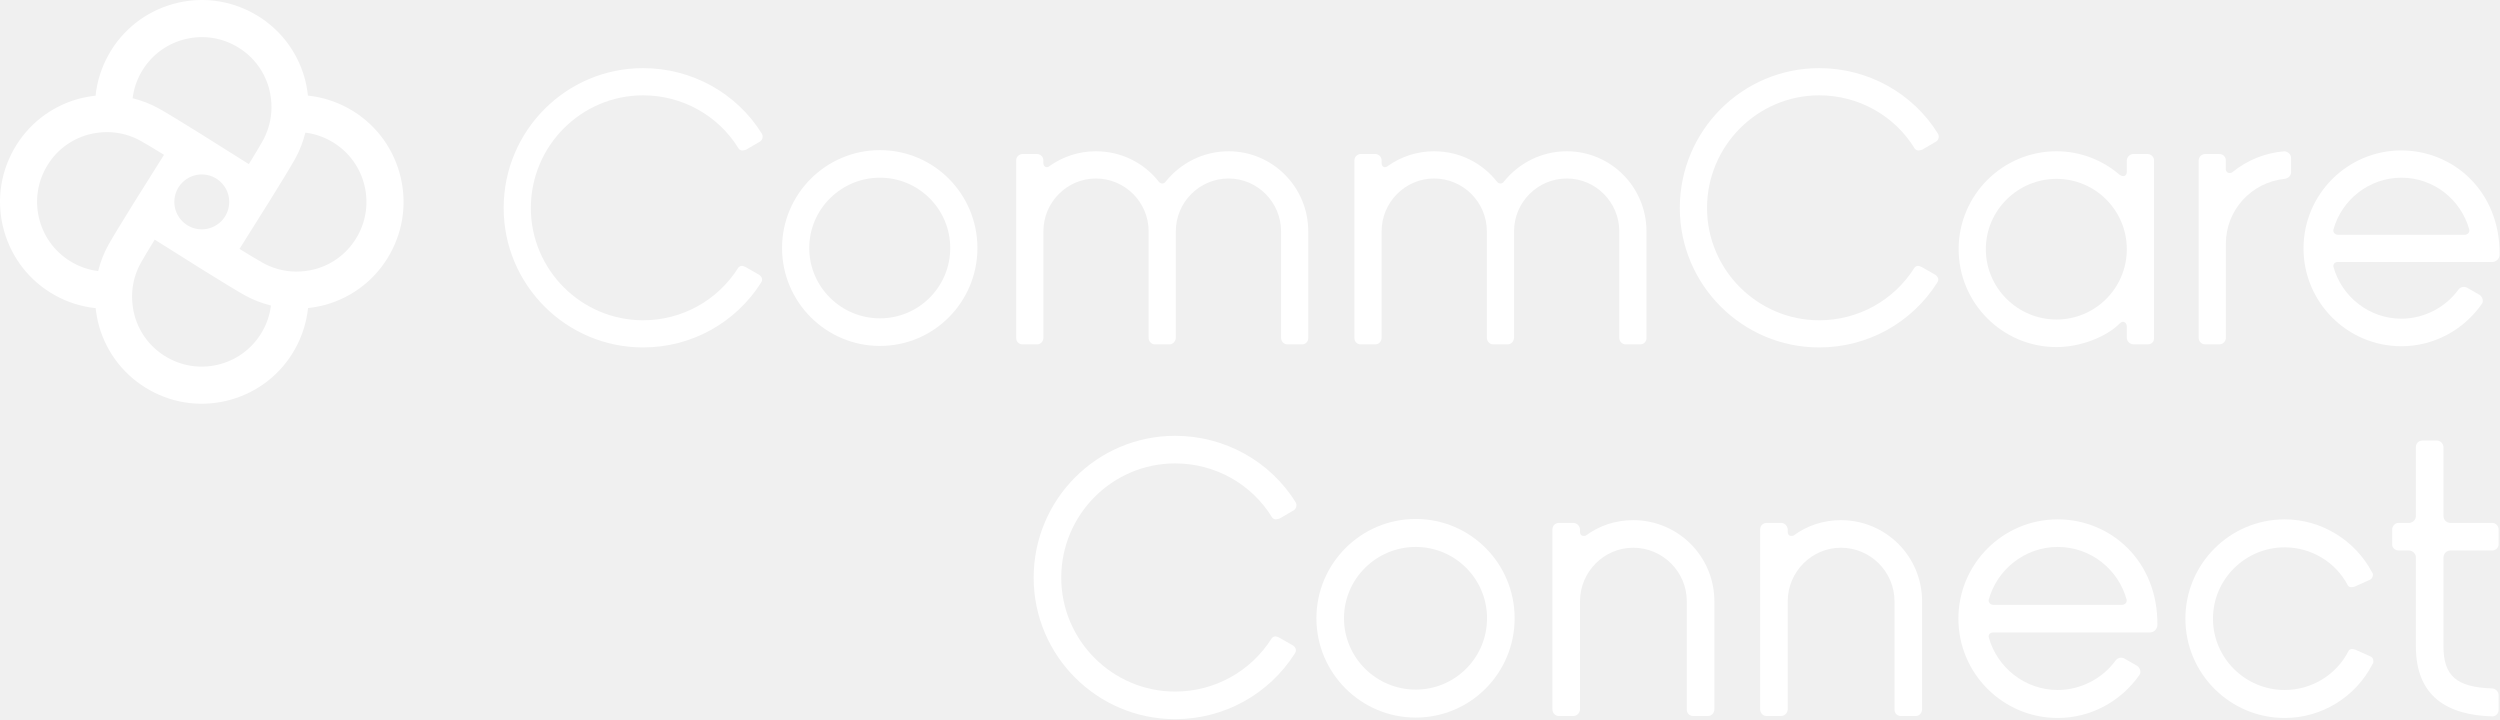
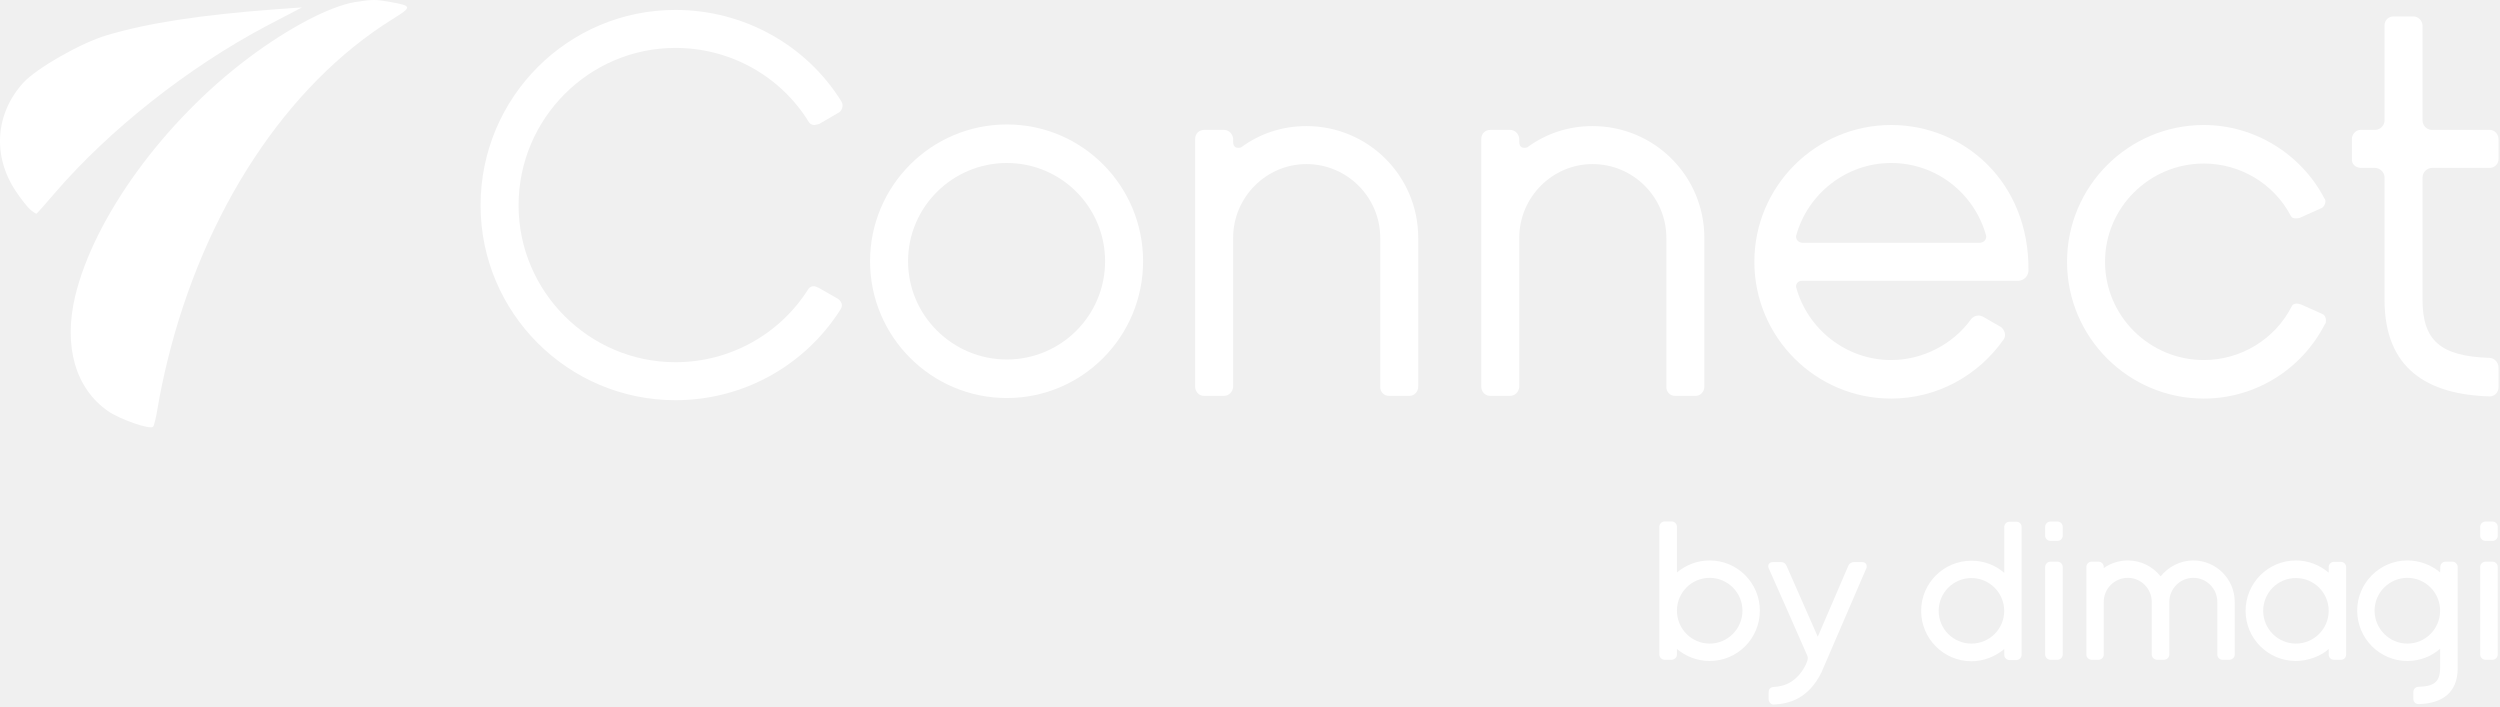
- <svg xmlns="http://www.w3.org/2000/svg" width="2168" height="624" viewBox="0 0 2168 624" fill="none">
-   <path d="M346.434 149.781C339.675 125.973 324.063 106.196 302.453 94.133C291.347 87.942 279.32 84.197 267.039 82.895C266.468 77.721 265.548 72.546 264.12 67.435C257.361 43.627 241.749 23.85 220.139 11.787C198.529 -0.276 173.523 -3.197 149.724 3.565C125.924 10.326 106.155 25.945 94.097 47.563C87.909 58.674 84.164 70.705 82.863 82.99C77.691 83.562 72.519 84.482 67.409 85.911C43.61 92.672 23.841 108.291 11.782 129.909C-0.276 151.527 -3.196 176.542 3.563 200.351C10.322 224.159 25.935 243.936 47.545 255.999C58.651 262.189 70.678 265.935 82.959 267.237C83.53 272.411 84.45 277.586 85.878 282.696C92.637 306.505 108.249 326.282 129.859 338.345C151.469 350.408 176.475 353.328 200.274 346.567C224.073 339.805 243.843 324.187 255.901 302.569C262.089 291.458 265.834 279.427 267.135 267.141C272.307 266.57 277.479 265.65 282.588 264.221C306.388 257.459 326.157 241.841 338.216 220.223C350.242 198.605 353.162 173.59 346.434 149.781ZM122.18 63.245C130.05 49.15 142.933 38.928 158.482 34.516C174.031 30.104 190.342 32.008 204.463 39.881C218.584 47.754 228.77 60.642 233.181 76.197C234.037 79.181 234.577 82.197 234.958 85.244C236.29 95.847 234.863 106.545 230.61 116.449C229.785 118.386 228.865 120.322 227.818 122.195C225.438 126.481 221.059 133.75 215.791 142.321C194.53 128.861 151.882 101.974 137.824 94.133C130.557 90.069 122.878 87.149 115.008 85.181C115.929 77.562 118.34 70.134 122.18 63.245ZM198.783 175.082C198.783 188.224 188.12 198.89 174.983 198.89C161.846 198.89 151.184 188.224 151.184 175.082C151.184 161.939 161.846 151.273 174.983 151.273C188.12 151.273 198.783 161.939 198.783 175.082ZM94.065 212.255C90.003 219.524 87.084 227.207 85.116 235.079C77.501 234.127 70.075 231.714 63.189 227.873C49.1 220.001 38.882 207.112 34.471 191.557C30.06 176.002 31.964 159.686 39.834 145.559C47.704 131.433 60.587 121.243 76.136 116.83C79.119 115.973 82.133 115.433 85.18 115.052C95.778 113.719 106.472 115.148 116.373 119.401C118.309 120.227 120.244 121.179 122.117 122.227C126.4 124.608 133.667 128.988 142.235 134.258C128.78 155.527 101.935 198.224 94.065 212.255ZM227.786 286.887C219.916 300.981 207.033 311.203 191.484 315.616C175.935 320.028 159.625 318.124 145.503 310.251C131.382 302.378 121.196 289.49 116.785 273.935C115.929 270.951 115.389 267.935 115.008 264.888C113.676 254.285 115.104 243.587 119.324 233.683C120.149 231.746 121.069 229.81 122.148 227.937C124.528 223.651 128.907 216.382 134.175 207.811C155.436 221.27 198.084 248.158 212.142 255.999C219.409 260.062 227.088 262.983 234.958 264.951C234.037 272.57 231.626 279.998 227.786 286.887ZM310.101 204.541C302.231 218.667 289.347 228.857 273.798 233.27C270.816 234.127 267.801 234.667 264.755 235.048C254.156 236.381 243.462 234.952 233.562 230.699C231.626 229.873 229.69 228.953 227.818 227.873C223.534 225.492 216.267 221.112 207.699 215.842C221.154 194.573 248.032 151.908 255.87 137.845C259.931 130.576 262.851 122.893 264.818 115.021C272.434 115.973 279.859 118.386 286.745 122.227C300.835 130.099 311.053 142.988 315.463 158.543C319.874 174.098 317.97 190.446 310.101 204.541Z" fill="white" />
-   <path d="M460.354 180.383C460.354 233.968 504.145 277.744 557.678 277.744C591.346 277.744 622.349 260.57 640.182 232.254C640.182 232.254 641.198 230.571 643.546 230.571C644.212 230.571 645.228 230.92 646.592 231.587L658.365 238.317C658.365 238.317 662.744 241.015 660.047 245.047C637.834 280.093 599.438 301.298 557.678 301.298C491.007 301.298 436.776 247.047 436.776 180.351C436.776 113.306 491.007 59.086 557.678 59.086C599.787 59.086 638.85 80.641 660.745 116.036C662.427 119.052 660.396 122.099 659.063 122.766L646.941 129.845C645.609 130.194 644.593 130.512 643.895 130.512C641.547 130.512 640.531 128.829 640.531 128.829C623.015 100.195 591.695 82.672 557.678 82.672C504.113 82.672 460.354 126.48 460.354 180.383Z" fill="white" />
-   <path d="M678.198 215.081C678.198 168.257 716.245 130.195 763.083 130.195C809.888 130.195 847.618 168.257 847.618 215.081C847.618 261.904 809.888 299.998 763.083 299.998C716.277 299.998 678.198 261.904 678.198 215.081ZM701.775 215.081C701.775 248.762 729.383 276.062 763.083 276.062C796.751 276.062 824.041 248.762 824.041 215.081C824.041 181.4 796.751 154.099 763.083 154.099C729.414 154.099 701.775 181.4 701.775 215.081Z" fill="white" />
-   <path d="M1134.51 200.605V293.237C1134.51 296.284 1132.16 298.633 1129.12 298.633H1116.33C1113.32 298.633 1110.94 295.935 1110.94 292.919V200.605C1110.94 175.337 1090.4 154.798 1065.46 154.798C1040.2 154.798 1019.67 175.337 1019.67 200.605V293.237C1019.32 296.284 1016.98 298.633 1014.28 298.633H1001.49C998.443 298.633 996.095 295.935 996.095 292.919V200.605C996.095 175.337 975.564 154.798 950.305 154.798C925.395 154.798 904.832 175.337 904.832 200.605V292.919C904.832 295.967 902.484 298.633 899.437 298.633H886.649C883.635 298.633 881.255 296.284 881.255 293.237V138.925C881.255 135.91 883.952 133.529 886.967 133.529H899.088C902.135 133.529 904.8 135.878 904.8 138.925V141.275C904.8 143.624 906.165 144.989 907.847 144.989C908.513 144.989 909.528 144.639 910.195 143.973C921.65 135.878 935.454 131.18 950.273 131.18C972.486 131.18 992.033 141.274 1004.82 157.464C1005.49 158.48 1006.85 159.147 1007.87 159.147C1009.2 159.147 1010.22 158.48 1010.88 157.464C1023.67 141.624 1043.22 131.18 1065.43 131.18C1103.54 131.18 1134.51 162.194 1134.51 200.605Z" fill="white" />
-   <path d="M1427.82 200.605V293.237C1427.82 296.284 1425.47 298.633 1422.42 298.633H1409.64C1406.59 298.633 1404.24 295.935 1404.24 292.919V200.605C1404.24 175.337 1383.71 154.798 1358.8 154.798C1333.54 154.798 1312.98 175.337 1312.98 200.605V293.237C1312.63 296.284 1310.28 298.633 1307.58 298.633H1294.8C1291.78 298.633 1289.4 295.935 1289.4 292.919V200.605C1289.4 175.337 1268.87 154.798 1243.61 154.798C1218.7 154.798 1198.14 175.337 1198.14 200.605V292.919C1198.14 295.967 1195.79 298.633 1192.74 298.633H1179.96C1176.91 298.633 1174.56 296.284 1174.56 293.237V138.925C1174.56 135.91 1177.26 133.529 1180.27 133.529H1192.39C1195.44 133.529 1198.11 135.878 1198.11 138.925V141.275C1198.11 143.624 1199.44 144.989 1201.12 144.989C1201.79 144.989 1202.8 144.639 1203.47 143.973C1214.92 135.878 1228.73 131.18 1243.55 131.18C1265.76 131.18 1285.31 141.274 1298.1 157.464C1298.76 158.48 1300.13 159.147 1301.14 159.147C1302.51 159.147 1303.49 158.48 1304.19 157.464C1316.98 141.624 1336.52 131.18 1358.74 131.18C1396.85 131.18 1427.82 162.194 1427.82 200.605Z" fill="white" />
-   <path d="M1480.34 180.383C1480.34 233.968 1524.1 277.744 1577.66 277.744C1611.33 277.744 1642.33 260.57 1660.17 232.254C1660.17 232.254 1661.18 230.571 1663.53 230.571C1664.2 230.571 1665.21 230.92 1666.54 231.587L1678.32 238.317C1678.32 238.317 1682.7 241.015 1680 245.047C1657.79 280.093 1619.39 301.298 1577.63 301.298C1510.96 301.298 1456.73 247.047 1456.73 180.351C1456.73 113.306 1510.96 59.086 1577.63 59.086C1619.74 59.086 1658.8 80.641 1680.66 116.036C1682.35 119.052 1680.32 122.099 1678.98 122.766L1666.86 129.845C1665.5 130.194 1664.51 130.512 1663.81 130.512C1661.47 130.512 1660.45 128.829 1660.45 128.829C1642.93 100.195 1611.61 82.672 1577.6 82.672C1524.13 82.672 1480.34 126.48 1480.34 180.383Z" fill="white" />
-   <path d="M1867.95 138.925V293.554C1867.95 296.602 1865.6 298.602 1862.55 298.602H1850.08C1847.04 298.602 1844.37 295.903 1844.37 292.887C1844.37 292.887 1844.37 285.491 1844.37 283.11C1844.37 281.078 1843.01 279.078 1841.01 279.078C1840.34 279.078 1839.33 279.428 1838.31 280.443C1826.54 292.221 1804.29 300.982 1783.41 300.982C1736.61 300.982 1698.53 262.92 1698.53 216.065C1698.53 169.242 1736.58 131.18 1783.41 131.18C1804.29 131.18 1823.49 138.925 1838.31 151.719C1839.33 152.385 1840.34 152.734 1841.33 152.734C1843.01 152.734 1844.37 151.369 1844.37 149.02C1844.37 146.671 1844.37 139.243 1844.37 139.243C1844.37 136.195 1847.07 133.529 1850.08 133.529H1862.21C1865.25 133.561 1867.95 135.91 1867.95 138.925ZM1844.37 216.097C1844.37 182.416 1817.08 155.115 1783.41 155.115C1749.75 155.115 1722.11 182.416 1722.11 216.097C1722.11 249.778 1749.71 277.079 1783.41 277.079C1817.08 277.079 1844.37 249.778 1844.37 216.097Z" fill="white" />
-   <path d="M1986.82 136.925V149.401C1986.82 152.449 1984.12 154.798 1981.11 155.115C1952.48 158.163 1930.27 182.067 1930.27 211.367V293.554C1929.92 296.252 1927.57 298.601 1924.88 298.601H1912.09C1909.04 298.601 1906.69 295.903 1906.69 292.887V139.275C1906.69 135.91 1909.39 133.561 1912.41 133.561H1924.53C1927.54 133.561 1929.92 135.592 1930.24 138.608V147.37C1930.59 149.052 1931.92 150.068 1933.6 150.068C1934.62 150.068 1935.63 149.719 1936.3 149.052C1948.77 138.925 1964.26 132.545 1981.08 131.18C1984.12 131.529 1986.82 133.878 1986.82 136.925Z" fill="white" />
-   <path d="M2167.66 221.146C2167.31 224.511 2164.97 226.86 2161.6 227.209H2027.25C2024.55 227.209 2023.22 229.241 2023.53 231.241C2030.61 257.176 2054.51 276.382 2082.46 276.382C2101.98 276.382 2120.86 266.604 2131.96 251.113C2132.98 249.748 2134.66 248.764 2136.66 248.764C2137.68 248.764 2138.69 249.113 2139.36 249.43L2150.46 255.811C2152.81 257.494 2153.83 260.859 2152.5 263.208C2136.34 286.445 2110.42 300.254 2082.46 300.254C2035.66 300.254 1997.61 262.192 1997.61 215.368C1997.61 168.545 2035.66 130.451 2082.46 130.451C2127.59 130.515 2168.33 165.91 2167.66 221.146ZM2023.5 199.242C2023.15 201.274 2024.52 203.274 2027.22 203.623H2137.68C2140.37 203.274 2141.71 201.274 2141.39 199.242C2134.31 173.307 2110.74 154.101 2082.46 154.101C2054.51 154.101 2030.58 173.307 2023.5 199.242Z" fill="white" />
-   <path d="M1019.07 401.863C964.739 401.863 920.313 446.289 920.313 500.966C920.313 555.302 964.739 599.728 1019.07 599.728C1053.25 599.728 1084.69 582.299 1102.8 553.594C1102.8 553.594 1103.83 551.885 1106.22 551.885C1106.9 551.885 1107.93 552.227 1109.29 552.91L1121.25 559.745C1121.25 559.745 1125.7 562.479 1122.96 566.58C1100.41 602.12 1061.45 623.649 1019.07 623.649C951.411 623.649 896.392 568.63 896.392 500.966C896.392 432.961 951.411 377.941 1019.07 377.941C1061.79 377.941 1101.43 399.813 1123.65 435.695C1125.35 438.77 1123.3 441.846 1121.94 442.529L1109.63 449.706C1108.27 450.048 1107.24 450.389 1106.56 450.389C1104.17 450.389 1103.14 448.681 1103.14 448.681C1085.37 419.633 1053.59 401.863 1019.07 401.863Z" fill="white" />
-   <path d="M1227.71 622.283C1180.21 622.283 1141.59 583.666 1141.59 536.165C1141.59 488.664 1180.21 450.048 1227.71 450.048C1275.21 450.048 1313.49 488.664 1313.49 536.165C1313.49 583.666 1275.21 622.283 1227.71 622.283ZM1227.71 474.311C1193.54 474.311 1165.51 501.992 1165.51 536.165C1165.51 570.339 1193.54 598.019 1227.71 598.019C1261.88 598.019 1289.56 570.339 1289.56 536.165C1289.56 501.992 1261.88 474.311 1227.71 474.311Z" fill="white" />
-   <path d="M1416.31 451.073C1455.27 451.073 1486.71 482.513 1486.71 521.47V615.106C1486.71 618.182 1484.32 620.916 1481.24 620.916H1468.25C1465.18 620.916 1462.79 618.523 1462.79 615.448V521.47C1462.79 495.84 1441.94 474.994 1416.31 474.994C1391.02 474.994 1370.18 495.84 1370.18 521.47V615.448C1369.83 618.523 1367.44 620.916 1364.37 620.916H1351.72C1348.65 620.916 1346.25 618.182 1346.25 615.106V459.275C1346.25 455.857 1348.65 453.465 1352.06 453.465H1364.37C1367.44 453.465 1369.83 455.857 1370.18 458.933V460.983C1370.18 463.717 1371.54 464.742 1373.25 464.742C1373.94 464.742 1374.62 464.742 1375.3 464.401C1386.92 455.857 1400.93 451.073 1416.31 451.073Z" fill="white" />
-   <path d="M1596.44 451.073C1635.4 451.073 1666.84 482.513 1666.84 521.47V615.106C1666.84 618.182 1664.45 620.916 1661.37 620.916H1648.39C1645.31 620.916 1642.92 618.523 1642.92 615.448V521.47C1642.92 495.84 1622.07 474.994 1596.44 474.994C1571.15 474.994 1550.31 495.84 1550.31 521.47V615.448C1549.97 618.523 1547.57 620.916 1544.5 620.916H1531.85C1528.78 620.916 1526.39 618.182 1526.39 615.106V459.275C1526.39 455.857 1528.78 453.465 1532.2 453.465H1544.5C1547.57 453.465 1549.97 455.857 1550.31 458.933V460.983C1550.31 463.717 1551.68 464.742 1553.38 464.742C1554.07 464.742 1554.75 464.742 1555.43 464.401C1567.05 455.857 1581.06 451.073 1596.44 451.073Z" fill="white" />
-   <path d="M1784.43 450.389C1830.23 450.389 1871.58 486.272 1870.89 542.316C1870.55 545.734 1868.16 548.126 1864.74 548.468H1728.39C1725.66 548.468 1724.29 550.518 1724.63 552.568C1731.81 578.882 1756.07 598.361 1784.43 598.361C1804.26 598.361 1823.39 588.451 1834.67 572.731C1835.7 571.364 1837.4 570.339 1839.45 570.339C1840.48 570.339 1841.5 570.68 1842.19 571.022L1853.47 577.515C1855.86 579.224 1856.88 582.641 1855.52 585.033C1839.11 608.613 1812.8 622.624 1784.43 622.624C1736.93 622.624 1698.32 584.008 1698.32 536.507C1698.32 489.006 1736.93 450.389 1784.43 450.389ZM1784.43 474.311C1756.07 474.311 1731.81 493.79 1724.63 520.104C1724.29 522.154 1725.66 524.204 1728.39 524.546H1840.48C1843.21 524.204 1844.58 522.154 1844.24 520.104C1837.06 493.79 1813.14 474.311 1784.43 474.311Z" fill="white" />
-   <path d="M2055.78 569.313C2057.49 569.997 2058.18 571.706 2058.18 573.414C2058.18 574.44 2058.18 575.123 2057.49 575.806C2042.8 604.512 2013.41 622.624 1981.29 622.624C1933.78 622.624 1895.17 584.008 1895.17 536.507C1895.17 489.006 1933.78 450.389 1981.29 450.389C2013.07 450.389 2042.46 468.501 2057.15 496.524C2057.49 496.865 2057.83 497.549 2057.83 498.232C2057.83 500.283 2056.81 501.992 2055.44 502.675L2042.46 508.484C2041.43 509.168 2040.06 509.168 2039.04 509.168C2037.67 509.168 2036.65 508.826 2035.96 507.459C2025.37 487.297 2004.18 474.653 1981.29 474.653C1947.11 474.653 1919.09 502.333 1919.09 536.507C1919.09 570.68 1947.11 598.361 1981.29 598.361C2004.52 598.361 2026.05 585.375 2036.65 564.529C2036.99 563.504 2038.36 562.821 2039.72 562.821C2040.75 562.821 2041.77 563.162 2042.8 563.504L2055.78 569.313Z" fill="white" />
-   <path d="M2125.12 477.387C2121.7 477.387 2118.97 480.12 2118.97 483.538V560.428C2118.97 586.059 2130.25 595.969 2161 596.994C2164.08 596.994 2166.81 599.728 2166.81 603.145V615.448C2166.81 618.523 2164.76 620.916 2161.69 621.257C2122.05 620.232 2095.05 603.829 2095.05 560.428V482.854C2094.71 479.779 2091.97 477.387 2088.9 477.387H2079.67C2076.94 477.045 2074.89 475.336 2074.54 472.944V458.249C2075.23 455.515 2077.28 453.465 2080.01 453.465H2089.58C2092.31 453.123 2094.71 451.073 2095.05 447.997V387.852C2095.05 384.434 2097.44 382.042 2100.86 382.042H2113.16C2116.24 382.042 2118.63 384.434 2118.97 387.51V447.314C2118.97 450.731 2121.36 453.123 2124.44 453.465H2161.35C2164.42 453.465 2166.81 456.199 2166.81 459.275V471.919C2166.81 474.653 2164.76 477.045 2161.69 477.387H2125.12Z" fill="white" />
+ <svg xmlns="http://www.w3.org/2000/svg" width="1526" height="431" viewBox="0 0 1526 431" fill="none">
+   <path d="M412.293 29.25C359.611 29.25 316.538 72.323 316.538 125.336C316.538 178.018 359.611 221.092 412.293 221.092C445.426 221.092 475.909 204.194 493.47 176.362C493.47 176.362 494.464 174.705 496.783 174.705C497.446 174.705 498.44 175.036 499.765 175.699L511.362 182.326C511.362 182.326 515.669 184.976 513.018 188.952C491.15 223.411 453.378 244.285 412.293 244.285C346.689 244.285 293.345 190.94 293.345 125.336C293.345 59.401 346.689 6.057 412.293 6.057C453.71 6.057 492.144 27.262 513.681 62.052C515.338 65.034 513.35 68.016 512.024 68.678L500.096 75.636C498.771 75.968 497.777 76.299 497.114 76.299C494.795 76.299 493.801 74.642 493.801 74.642C476.572 46.479 445.758 29.25 412.293 29.25Z" fill="white" />
+   <path d="M614.577 242.96C568.522 242.96 531.081 205.519 531.081 159.464C531.081 113.408 568.522 75.968 614.577 75.968C660.632 75.968 697.742 113.408 697.742 159.464C697.742 205.519 660.632 242.96 614.577 242.96ZM614.577 99.493C581.444 99.493 554.274 126.33 554.274 159.464C554.274 192.597 581.444 219.435 614.577 219.435C647.71 219.435 674.548 192.597 674.548 159.464C674.548 126.33 647.71 99.493 614.577 99.493Z" fill="white" />
+   <path d="M797.436 76.962C835.208 76.962 865.691 107.444 865.691 145.216V236.002C865.691 238.984 863.372 241.634 860.39 241.634H847.799C844.817 241.634 842.498 239.315 842.498 236.333V145.216C842.498 120.366 822.286 100.155 797.436 100.155C772.918 100.155 752.706 120.366 752.706 145.216V236.333C752.375 239.315 750.056 241.634 747.074 241.634H734.815C731.833 241.634 729.513 238.984 729.513 236.002V84.914C729.513 81.6 731.833 79.281 735.146 79.281H747.074C750.056 79.281 752.375 81.6 752.706 84.582V86.57C752.706 89.221 754.032 90.215 755.688 90.215C756.351 90.215 757.014 90.215 757.676 89.884C768.942 81.6 782.526 76.962 797.436 76.962Z" fill="white" />
+   <path d="M972.085 76.962C1009.86 76.962 1040.34 107.444 1040.34 145.216V236.002C1040.34 238.984 1038.02 241.634 1035.04 241.634H1022.45C1019.47 241.634 1017.15 239.315 1017.15 236.333V145.216C1017.15 120.366 996.935 100.155 972.085 100.155C947.566 100.155 927.355 120.366 927.355 145.216V236.333C927.024 239.315 924.704 241.634 921.722 241.634H909.463C906.481 241.634 904.162 238.984 904.162 236.002V84.914C904.162 81.6 906.481 79.281 909.794 79.281H921.722C924.704 79.281 927.024 81.6 927.355 84.582V86.57C927.355 89.221 928.68 90.215 930.337 90.215C931 90.215 931.662 90.215 932.325 89.884C943.59 81.6 957.175 76.962 972.085 76.962Z" fill="white" />
+   <path d="M1154.35 76.299C1198.75 76.299 1238.84 111.089 1238.18 165.428C1237.85 168.741 1235.53 171.06 1232.22 171.392H1100.02C1097.37 171.392 1096.04 173.38 1096.37 175.368C1103.33 200.88 1126.85 219.766 1154.35 219.766C1173.57 219.766 1192.13 210.158 1203.06 194.916C1204.05 193.591 1205.71 192.597 1207.7 192.597C1208.69 192.597 1209.69 192.928 1210.35 193.26L1221.28 199.555C1223.6 201.212 1224.6 204.525 1223.27 206.844C1207.37 229.706 1181.85 243.291 1154.35 243.291C1108.3 243.291 1070.86 205.85 1070.86 159.795C1070.86 113.74 1108.3 76.299 1154.35 76.299ZM1154.35 99.493C1126.85 99.493 1103.33 118.378 1096.37 143.891C1096.04 145.879 1097.37 147.867 1100.02 148.198H1208.69C1211.34 147.867 1212.67 145.879 1212.34 143.891C1205.38 118.378 1182.19 99.493 1154.35 99.493Z" fill="white" />
+   <path d="M1417.44 191.603C1419.1 192.266 1419.76 193.922 1419.76 195.579C1419.76 196.573 1419.76 197.236 1419.1 197.898C1404.85 225.73 1376.36 243.291 1345.21 243.291C1299.16 243.291 1261.72 205.85 1261.72 159.795C1261.72 113.74 1299.16 76.299 1345.21 76.299C1376.03 76.299 1404.52 93.86 1418.77 121.029C1419.1 121.36 1419.43 122.023 1419.43 122.686C1419.43 124.674 1418.44 126.33 1417.11 126.993L1404.52 132.626C1403.53 133.288 1402.2 133.288 1401.21 133.288C1399.88 133.288 1398.89 132.957 1398.23 131.632C1387.95 112.083 1367.41 99.824 1345.21 99.824C1312.08 99.824 1284.91 126.662 1284.91 159.795C1284.91 192.928 1312.08 219.766 1345.21 219.766C1367.74 219.766 1388.62 207.176 1398.89 186.964C1399.22 185.97 1400.54 185.308 1401.87 185.308C1402.86 185.308 1403.86 185.639 1404.85 185.97L1417.44 191.603Z" fill="white" />
+   <path d="M1484.67 102.474C1481.36 102.474 1478.71 105.125 1478.71 108.438V182.988C1478.71 207.838 1489.64 217.447 1519.46 218.441C1522.44 218.441 1525.09 221.092 1525.09 224.405V236.333C1525.09 239.315 1523.1 241.634 1520.12 241.966C1481.69 240.972 1455.51 225.068 1455.51 182.988V107.776C1455.18 104.794 1452.53 102.474 1449.55 102.474H1440.6C1437.95 102.143 1435.96 100.486 1435.63 98.167V83.92C1436.3 81.269 1438.28 79.281 1440.93 79.281H1450.21C1452.86 78.95 1455.18 76.962 1455.51 73.98V15.665C1455.51 12.352 1457.83 10.033 1461.15 10.033H1473.07C1476.06 10.033 1478.37 12.352 1478.71 15.334V73.317C1478.71 76.63 1481.03 78.95 1484.01 79.281H1519.79C1522.77 79.281 1525.09 81.932 1525.09 84.914V97.173C1525.09 99.824 1523.1 102.143 1520.12 102.474H1484.67Z" fill="white" />
+   <path d="M1043.6 342.098C1060.55 342.098 1074.21 355.887 1074.21 372.723C1074.21 389.682 1060.55 403.47 1043.6 403.47C1035.91 403.47 1028.96 400.67 1023.48 396.022H1023.6V399.562C1023.6 401.285 1022.13 402.609 1020.43 402.732H1016.03C1014.34 402.609 1012.99 401.377 1012.86 399.685V321.231C1013.11 319.63 1014.43 318.307 1016.03 318.307H1020.43C1022.16 318.307 1023.6 319.784 1023.6 321.477V349.424C1023.6 349.424 1023.6 349.547 1023.48 349.547L1023.6 349.424C1028.96 344.93 1035.91 342.098 1043.6 342.098ZM1043.6 392.852C1054.58 392.852 1063.6 383.834 1063.6 372.723C1063.6 361.735 1054.58 352.717 1043.6 352.717C1032.49 352.717 1023.6 361.735 1023.6 372.723C1023.6 383.834 1032.49 392.852 1043.6 392.852Z" fill="white" />
+   <path d="M1131.87 343.082H1136.52C1138.58 343.082 1139.44 344.313 1139.44 345.636C1139.44 346.005 1139.44 346.375 1139.32 346.621L1111.87 410.302C1103.84 426.768 1091.63 429.692 1082.49 430.061C1080.89 429.938 1079.57 428.492 1079.57 426.768V422.613C1079.57 419.566 1082.12 419.32 1082.74 419.32C1089.44 418.95 1096.89 416.273 1102.24 405.777L1103.1 403.592C1103.35 402.976 1103.47 402.238 1103.47 401.776C1103.47 401.16 1103.35 400.545 1103.1 400.052C1095.41 382.478 1087.38 364.319 1079.57 346.744C1079.44 346.375 1079.32 346.005 1079.32 345.636C1079.32 344.313 1080.31 343.082 1082.24 343.082H1086.98C1088.46 343.082 1089.66 343.574 1090.52 345.39L1109.53 388.572C1109.66 388.572 1109.66 388.449 1109.66 388.449L1128.09 345.636C1128.92 343.697 1130.27 343.082 1131.87 343.082Z" fill="white" />
+   <path d="M1233.98 321.632V399.717C1233.98 401.41 1232.63 402.764 1230.94 402.887H1226.45C1224.72 402.764 1223.4 401.41 1223.4 399.717V396.054V396.177C1218.05 400.671 1210.97 403.626 1203.4 403.626C1186.45 403.626 1172.67 389.837 1172.67 372.878C1172.67 355.919 1186.45 342.254 1203.4 342.254C1210.97 342.254 1217.92 344.931 1223.28 349.579L1223.4 349.702C1223.4 349.579 1223.4 349.579 1223.4 349.579V321.509C1223.52 319.816 1224.88 318.462 1226.57 318.462H1230.85C1232.66 318.462 1233.98 319.909 1233.98 321.632ZM1203.37 392.853C1214.36 392.853 1223.37 383.958 1223.37 372.847C1223.37 361.859 1214.36 352.841 1203.37 352.841C1192.27 352.841 1183.37 361.859 1183.37 372.847C1183.37 383.958 1192.3 392.853 1203.37 392.853Z" fill="white" />
+   <path d="M1259.09 321.632V326.988C1259.09 328.711 1257.61 330.158 1255.92 330.158H1251.65C1249.83 330.158 1248.35 328.68 1248.35 326.988V321.632C1248.35 319.816 1249.83 318.339 1251.65 318.339H1255.92C1257.61 318.339 1259.09 319.785 1259.09 321.632ZM1259.09 346.132V399.44C1259.09 401.256 1257.61 402.733 1255.92 402.733H1251.65C1249.83 402.733 1248.35 401.256 1248.35 399.44V346.132C1248.35 344.316 1249.83 342.838 1251.65 342.838H1255.92C1257.61 342.838 1259.09 344.316 1259.09 346.132Z" fill="white" />
+   <path d="M1338.81 342.097C1352.71 342.097 1364.07 353.454 1364.07 367.366V399.683C1364.07 401.253 1362.59 402.607 1361.02 402.73H1356.5C1354.78 402.607 1353.45 401.253 1353.45 399.56V367.366C1353.45 359.302 1346.87 352.715 1338.81 352.715C1330.78 352.715 1324.16 359.302 1324.16 367.366V399.683C1324.04 401.376 1322.69 402.607 1320.99 402.73H1316.59C1314.87 402.607 1313.42 401.253 1313.42 399.56V367.366C1313.42 359.302 1306.84 352.715 1298.78 352.715C1290.72 352.715 1284.13 359.302 1284.13 367.366V399.56C1284.13 401.284 1282.78 402.607 1281.09 402.73H1276.57C1274.97 402.607 1273.52 401.253 1273.52 399.683V346.006C1273.52 344.313 1275 342.835 1276.69 342.835H1280.97C1282.69 342.835 1284.13 344.313 1284.13 346.006V346.744C1288.29 343.82 1293.4 342.097 1298.78 342.097C1306.81 342.097 1314.01 345.759 1318.78 351.73H1318.9C1323.58 346.006 1330.78 342.097 1338.81 342.097Z" fill="white" />
+   <path d="M1424.61 342.959H1428.89C1430.61 342.959 1431.93 344.313 1432.06 345.883V399.806C1431.93 401.53 1430.58 402.73 1429.01 402.73H1424.61C1422.8 402.73 1421.44 401.253 1421.44 399.56V396.144C1421.44 396.021 1421.44 396.02 1421.44 396.02V396.144C1417.04 400.299 1408.89 403.469 1401.45 403.469C1384.49 403.469 1370.71 389.803 1370.71 372.844C1370.71 355.885 1384.49 342.097 1401.45 342.097C1408.89 342.097 1415.97 344.898 1421.44 349.545V346.129C1421.44 344.436 1422.89 342.959 1424.61 342.959ZM1401.45 392.85C1412.43 392.85 1421.44 383.832 1421.44 372.844C1421.44 361.733 1412.43 352.838 1401.45 352.838C1390.34 352.838 1381.45 361.733 1381.45 372.844C1381.45 383.832 1390.34 392.85 1401.45 392.85Z" fill="white" />
+   <path d="M1492.73 342.835H1497.01C1498.58 342.835 1499.93 344.19 1500.18 345.759V407.839C1500.18 423.198 1490.3 429.446 1476.27 429.784C1474.46 429.784 1473.1 428.43 1473.1 426.614V422.398C1473.1 420.674 1474.46 419.227 1476.27 419.227C1484.46 418.981 1489.44 417.165 1489.44 407.87V396.02C1484.09 400.668 1477.13 403.469 1469.44 403.469C1452.61 403.469 1438.83 389.68 1438.83 372.721C1438.83 355.886 1452.61 342.097 1469.44 342.097C1476.89 342.097 1483.84 344.775 1489.19 349.176C1489.32 349.422 1489.44 349.422 1489.44 349.545L1489.56 346.129C1489.56 344.313 1490.92 342.835 1492.73 342.835ZM1469.44 392.85C1480.55 392.85 1489.44 383.832 1489.44 372.721C1489.44 361.733 1480.55 352.715 1469.44 352.715C1458.46 352.715 1449.44 361.733 1449.44 372.721C1449.44 383.832 1458.46 392.85 1469.44 392.85Z" fill="white" />
+   <path d="M1524.63 321.632V326.988C1524.63 328.711 1523.16 330.158 1521.47 330.158H1517.19C1515.34 330.158 1513.9 328.68 1513.9 326.988V321.632C1513.9 319.816 1515.37 318.339 1517.19 318.339H1521.47C1523.19 318.339 1524.63 319.785 1524.63 321.632ZM1524.63 346.132V399.44C1524.63 401.256 1523.16 402.733 1521.47 402.733H1517.19C1515.34 402.733 1513.9 401.256 1513.9 399.44V346.132C1513.9 344.316 1515.37 342.838 1517.19 342.838H1521.47C1523.19 342.838 1524.63 344.316 1524.63 346.132Z" fill="white" />
+   <path d="M18.684 128.139C16.85 126.605 12.826 121.49 9.564 116.585C-4.708 95.088 -2.915 69.31 14.33 50.373C22.517 41.553 49.467 26.12 65.325 21.475C90.372 14.034 122.316 9.117 168.118 5.672L184.346 4.516L162.633 15.855C115.018 41.069 66.993 78.896 33.435 117.85C27.65 124.666 22.615 130.252 22.372 130.39C22.007 130.597 20.449 129.551 18.684 128.139Z" fill="white" />
+   <path d="M216.693 1.259C201.165 3.917 176.265 16.927 151.645 35.392C100.026 74.141 57.499 132.615 45.889 180.737C38.614 211.372 46.029 237.252 66.172 251.101C73.587 256.137 91.772 262.432 93.451 260.474C94.15 259.774 95.409 254.179 96.388 248.023C97.368 242.008 99.886 229.558 102.124 220.605C124.506 128.698 175.006 51.899 239.495 11.751C251.665 4.197 251.665 3.637 238.516 1.259C229.143 -0.42 227.465 -0.42 216.693 1.259Z" fill="white" />
</svg>
